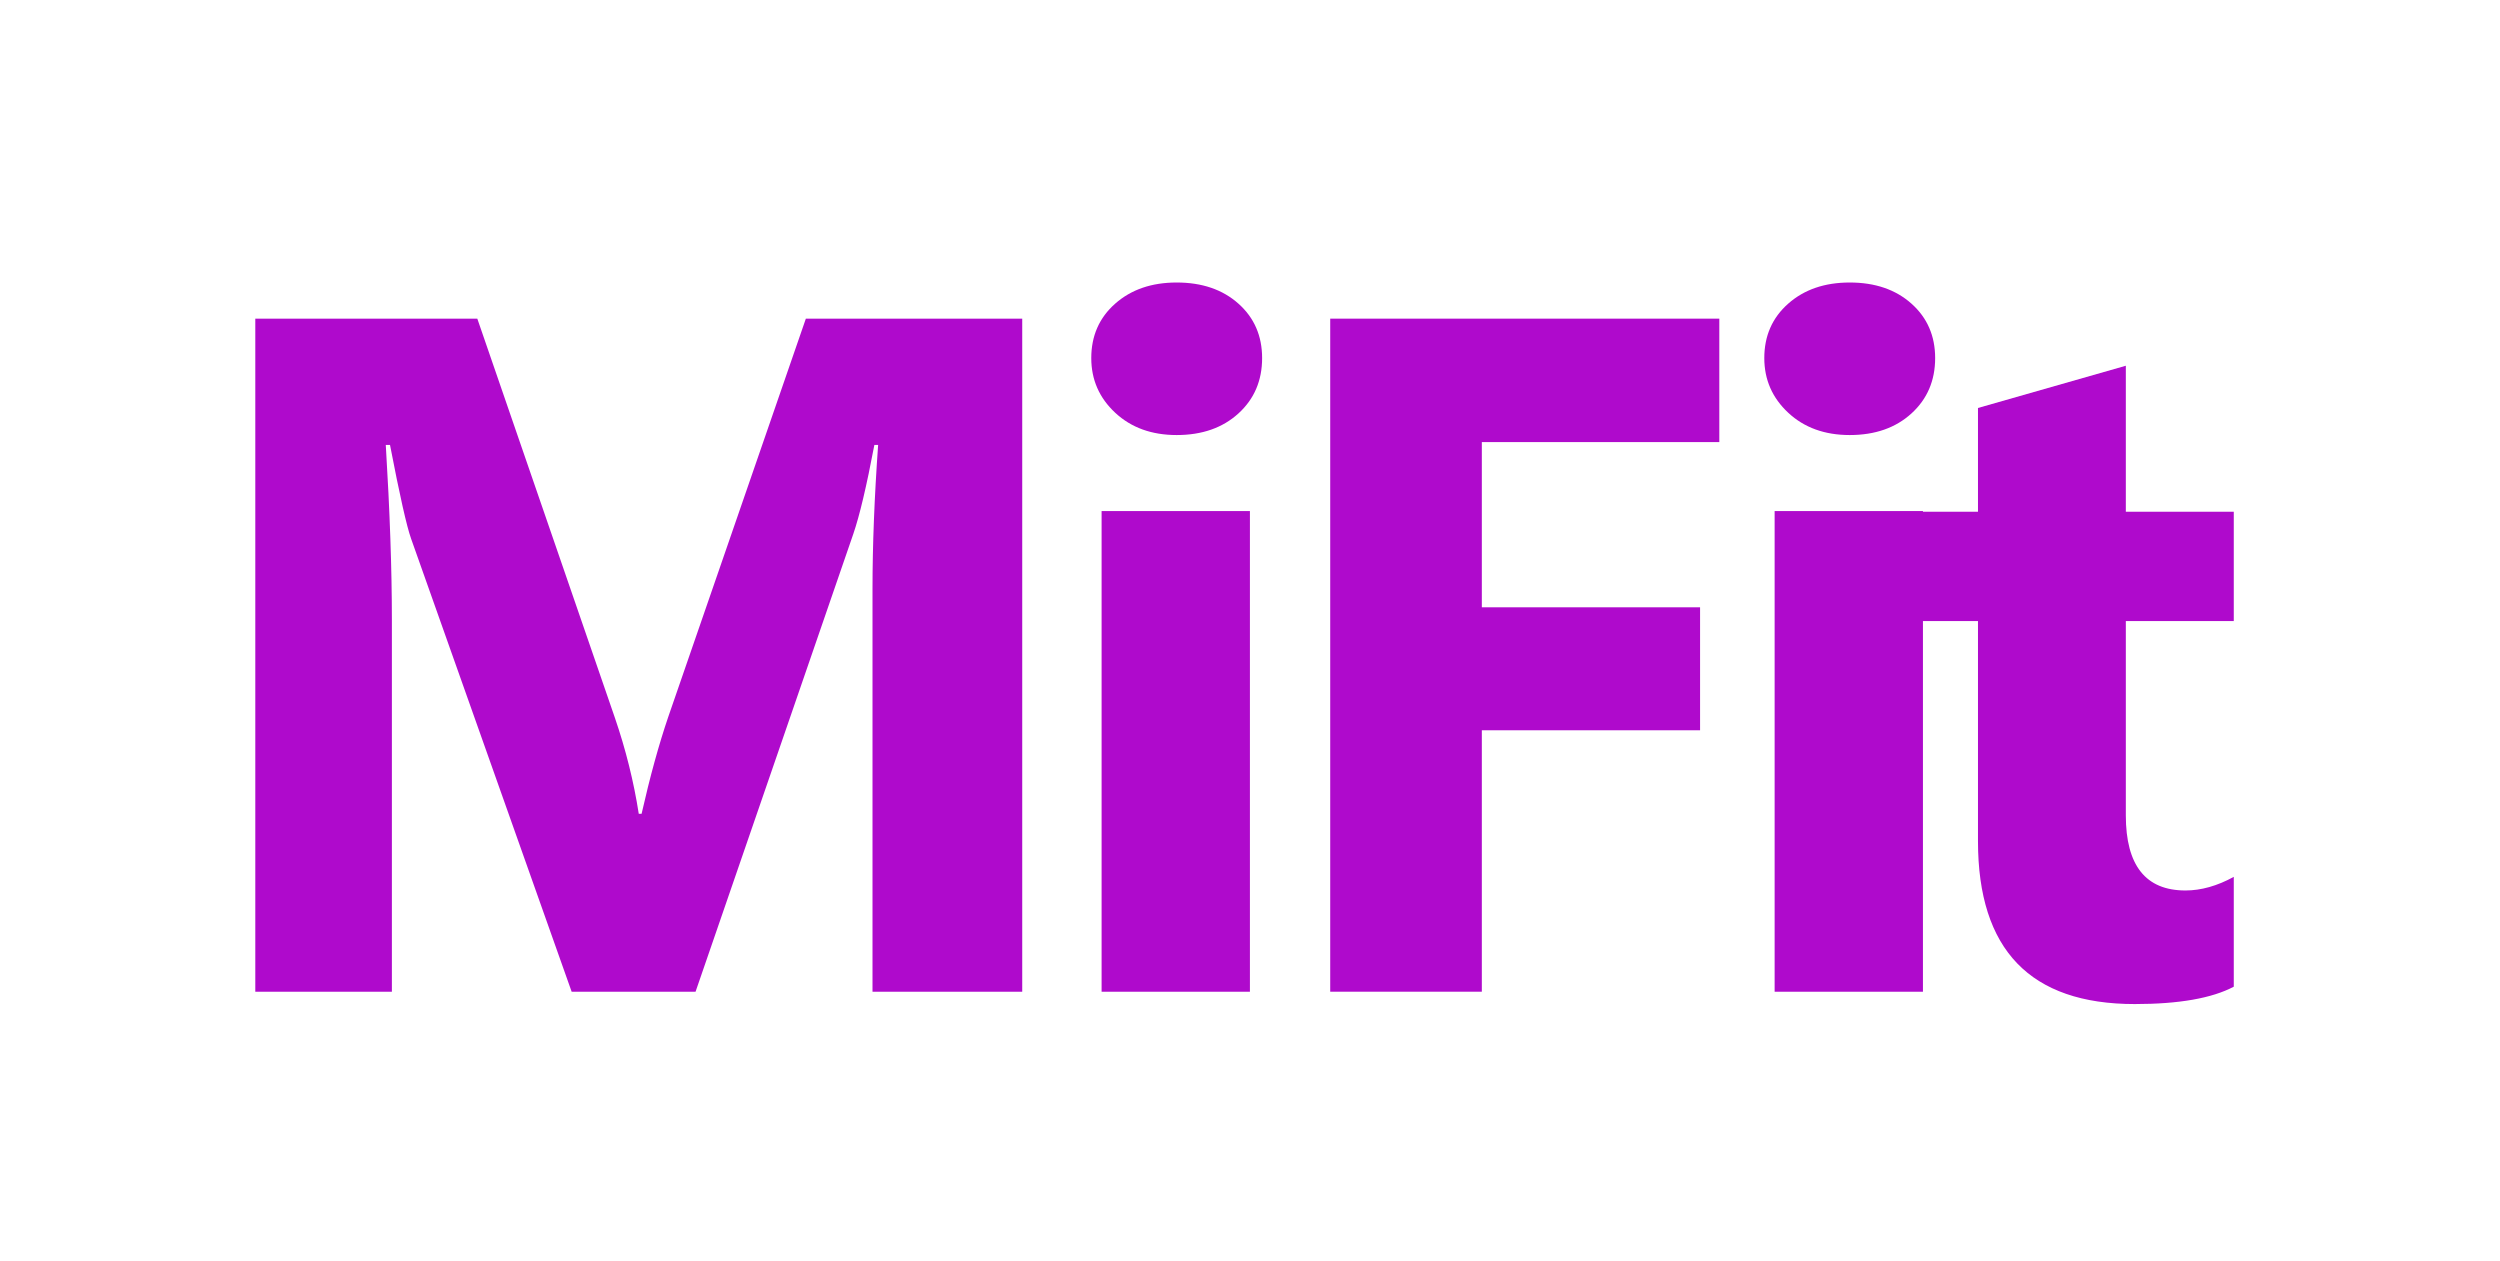
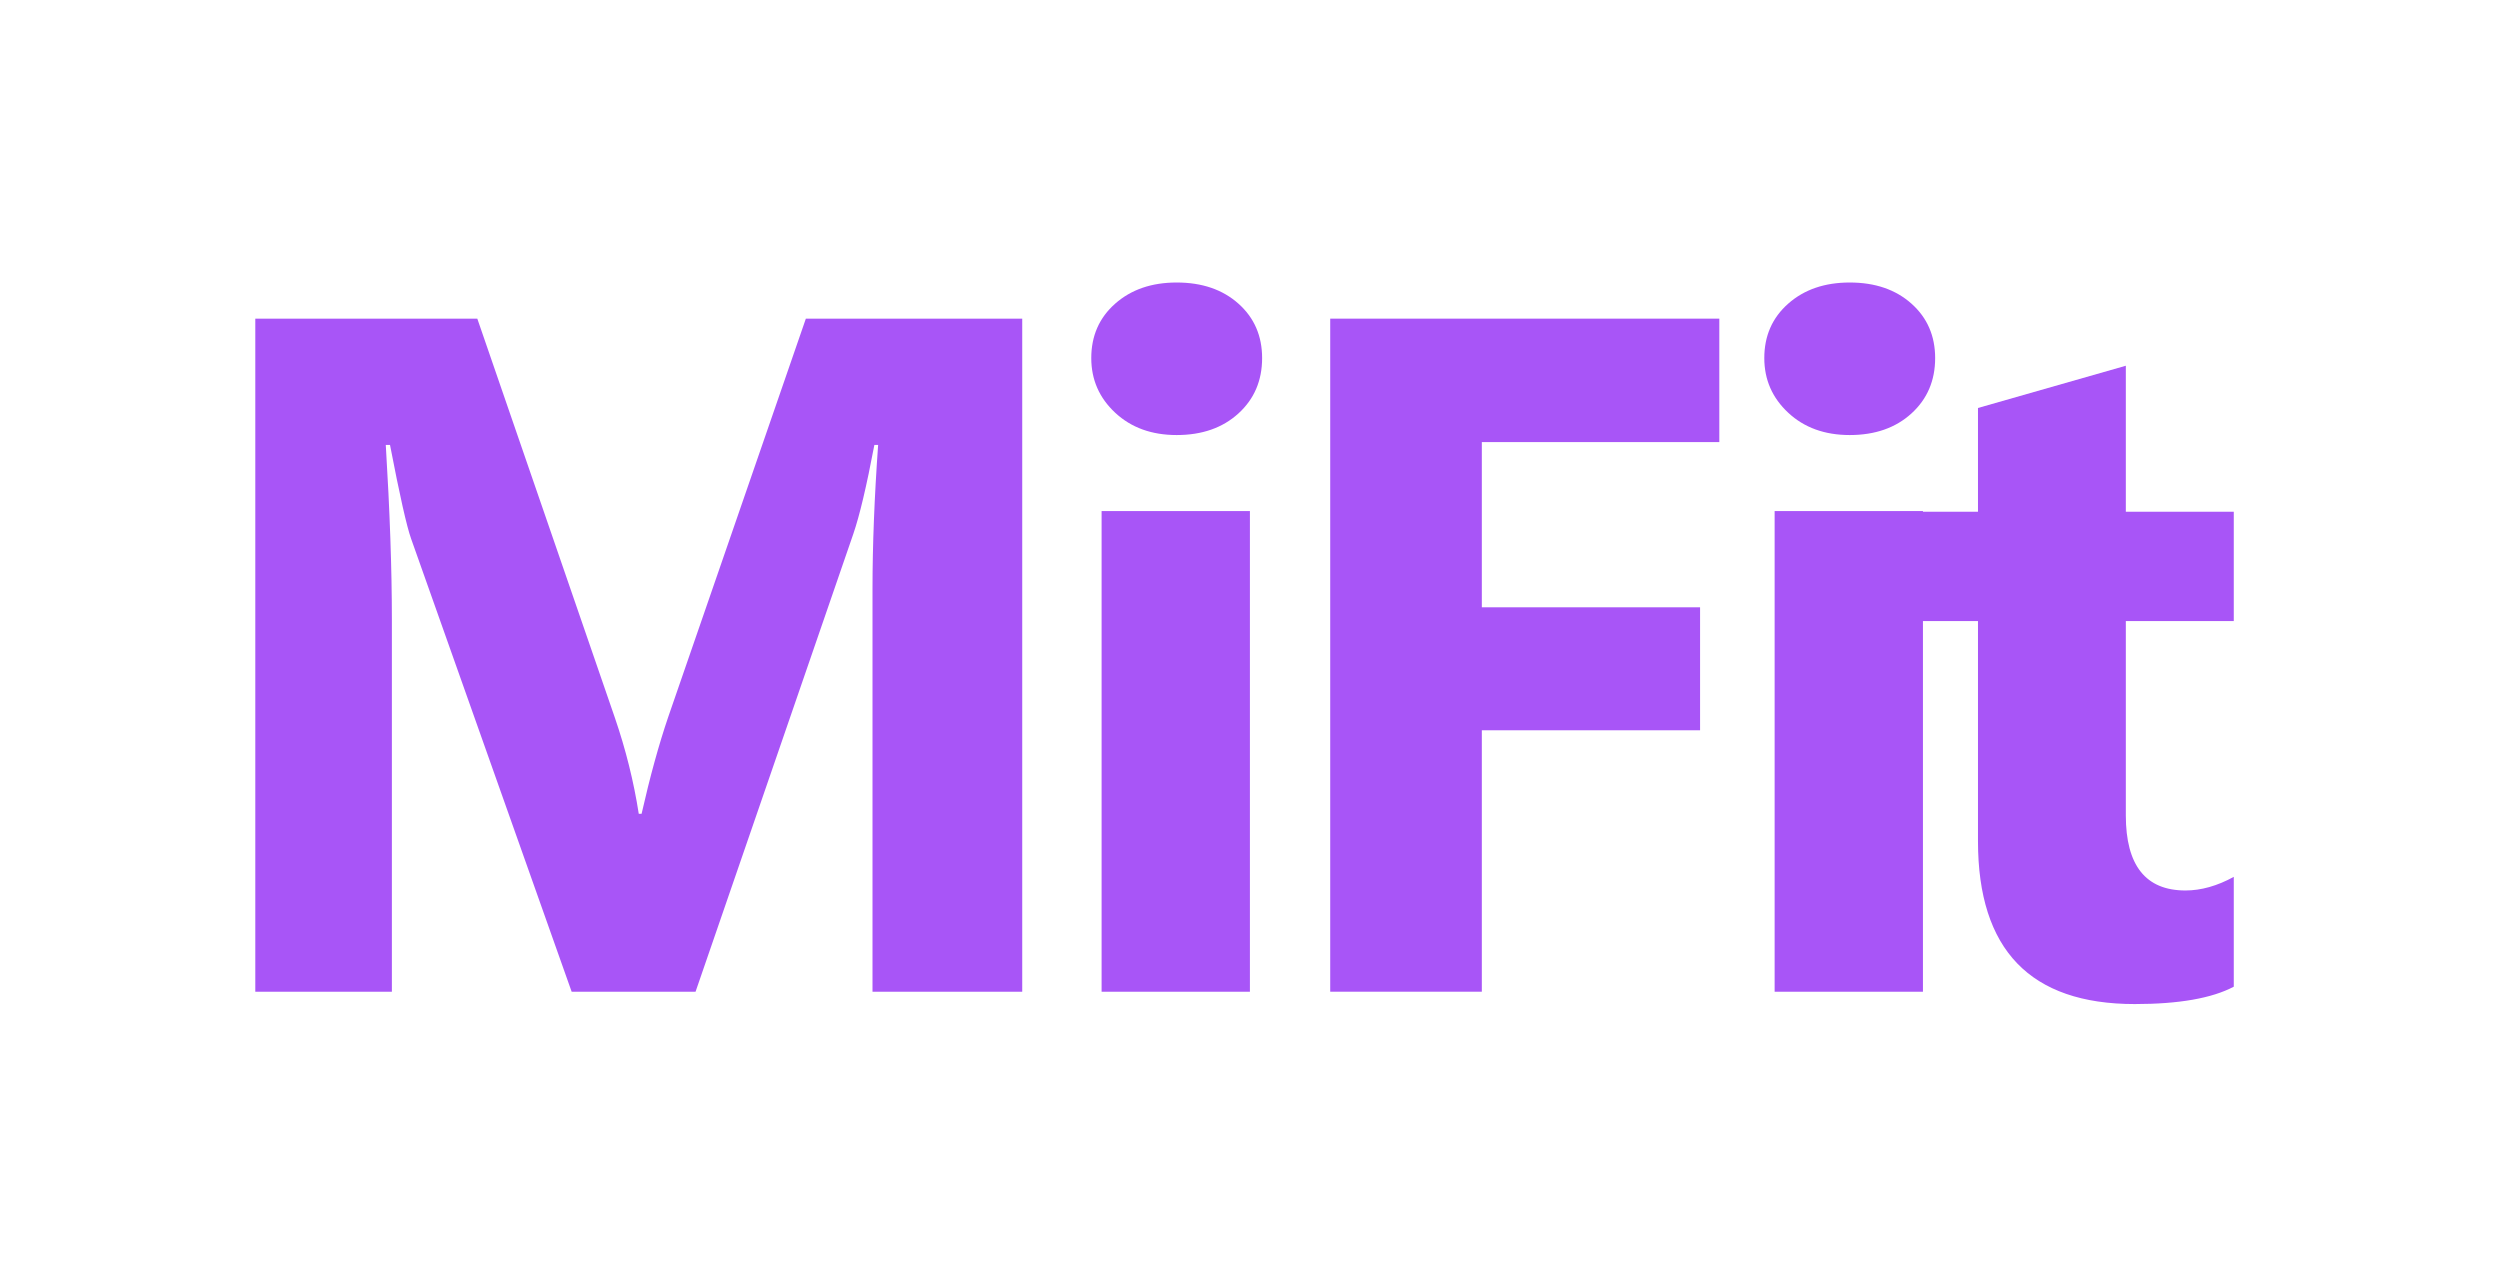
<svg xmlns="http://www.w3.org/2000/svg" width="100%" height="100%" viewBox="0 0 1123 566" version="1.1" xml:space="preserve" style="fill-rule:evenodd;clip-rule:evenodd;stroke-linejoin:round;stroke-miterlimit:2;">
  <g id="Mesa-de-trabajo1" transform="matrix(0.803479,0,0,0.699686,-712.0764,-661.5404)">
    <rect x="886.242" y="945.482" width="1397.669" height="808.455" style="fill:none;" />
    <g transform="matrix(1.381611,0,0,1.586561,-549.2055,-780.261)">
      <g transform="matrix(1,0,0,1,23.91117,0)">
-         <path d="M1428.699,1489.019L1368.113,1489.019L1368.113,1326.064C1368.113,1308.464 1368.873,1289.028 1370.392,1267.757L1368.873,1267.757C1365.708,1284.47 1362.859,1296.499 1360.326,1303.842L1296.511,1489.019L1246.371,1489.019L1181.417,1305.742C1179.644,1300.804 1176.795,1288.142 1172.87,1267.757L1171.161,1267.757C1172.807,1294.599 1173.63,1318.15 1173.63,1338.409L1173.63,1489.019L1118.362,1489.019L1118.362,1216.667L1208.196,1216.667L1263.844,1378.103C1268.276,1391.018 1271.505,1403.996 1273.531,1417.038L1274.67,1417.038C1278.089,1401.97 1281.697,1388.866 1285.496,1377.723L1341.144,1216.667L1428.699,1216.667L1428.699,1489.019Z" style="fill:rgb(175,10,204);fill-rule:nonzero;" />
+         <path d="M1428.699,1489.019L1368.113,1489.019L1368.113,1326.064C1368.113,1308.464 1368.873,1289.028 1370.392,1267.757L1368.873,1267.757C1365.708,1284.47 1362.859,1296.499 1360.326,1303.842L1296.511,1489.019L1246.371,1489.019L1181.417,1305.742C1179.644,1300.804 1176.795,1288.142 1172.87,1267.757L1171.161,1267.757C1172.807,1294.599 1173.63,1318.15 1173.63,1338.409L1173.63,1489.019L1118.362,1489.019L1118.362,1216.667L1208.196,1216.667L1263.844,1378.103C1268.276,1391.018 1271.505,1403.996 1273.531,1417.038L1274.67,1417.038C1278.089,1401.97 1281.697,1388.866 1285.496,1377.723L1341.144,1216.667L1428.699,1216.667L1428.699,1489.019Z" style="fill:rgb(168,85,247);fill-rule:nonzero;" />
      </g>
-       <path d="M1515.115,1263.768C1504.986,1263.768 1496.693,1260.761 1490.235,1254.747C1483.778,1248.732 1480.549,1241.357 1480.549,1232.62C1480.549,1223.631 1483.778,1216.287 1490.235,1210.589C1496.693,1204.891 1504.986,1202.043 1515.115,1202.043C1525.371,1202.043 1533.696,1204.891 1540.09,1210.589C1546.485,1216.287 1549.682,1223.631 1549.682,1232.62C1549.682,1241.737 1546.485,1249.207 1540.09,1255.032C1533.696,1260.856 1525.371,1263.768 1515.115,1263.768ZM1544.744,1489.019L1484.727,1489.019L1484.727,1294.536L1544.744,1294.536L1544.744,1489.019Z" style="fill:rgb(175,10,204);fill-rule:nonzero;" />
+       <path d="M1515.115,1263.768C1504.986,1263.768 1496.693,1260.761 1490.235,1254.747C1483.778,1248.732 1480.549,1241.357 1480.549,1232.62C1480.549,1223.631 1483.778,1216.287 1490.235,1210.589C1496.693,1204.891 1504.986,1202.043 1515.115,1202.043C1525.371,1202.043 1533.696,1204.891 1540.09,1210.589C1546.485,1216.287 1549.682,1223.631 1549.682,1232.62C1549.682,1241.737 1546.485,1249.207 1540.09,1255.032C1533.696,1260.856 1525.371,1263.768 1515.115,1263.768ZM1544.744,1489.019L1484.727,1489.019L1484.727,1294.536L1544.744,1294.536L1544.744,1489.019Z" style="fill:rgb(168,85,247);fill-rule:nonzero;" />
      <g transform="matrix(1,0,0,1,-23.91117,0)">
-         <path d="M1758.599,1266.617L1662.497,1266.617L1662.497,1333.471L1750.812,1333.471L1750.812,1383.231L1662.497,1383.231L1662.497,1489.019L1601.151,1489.019L1601.151,1216.667L1758.599,1216.667L1758.599,1266.617Z" style="fill:rgb(175,10,204);fill-rule:nonzero;" />
+         <path d="M1758.599,1266.617L1662.497,1266.617L1662.497,1333.471L1750.812,1333.471L1750.812,1383.231L1662.497,1383.231L1662.497,1489.019L1601.151,1489.019L1601.151,1216.667L1758.599,1216.667L1758.599,1266.617Z" style="fill:rgb(168,85,247);fill-rule:nonzero;" />
      </g>
      <g transform="matrix(1,0,0,1,-40.46506,0)">
-         <path d="M1827.922,1263.768C1817.793,1263.768 1809.499,1260.761 1803.042,1254.747C1796.584,1248.732 1793.356,1241.357 1793.356,1232.62C1793.356,1223.631 1796.584,1216.287 1803.042,1210.589C1809.499,1204.891 1817.793,1202.043 1827.922,1202.043C1838.178,1202.043 1846.503,1204.891 1852.897,1210.589C1859.291,1216.287 1862.488,1223.631 1862.488,1232.62C1862.488,1241.737 1859.291,1249.207 1852.897,1255.032C1846.503,1260.856 1838.178,1263.768 1827.922,1263.768ZM1857.55,1489.019L1797.534,1489.019L1797.534,1294.536L1857.55,1294.536L1857.55,1489.019Z" style="fill:rgb(175,10,204);fill-rule:nonzero;" />
+         <path d="M1827.922,1263.768C1817.793,1263.768 1809.499,1260.761 1803.042,1254.747C1796.584,1248.732 1793.356,1241.357 1793.356,1232.62C1793.356,1223.631 1796.584,1216.287 1803.042,1210.589C1809.499,1204.891 1817.793,1202.043 1827.922,1202.043C1838.178,1202.043 1846.503,1204.891 1852.897,1210.589C1859.291,1216.287 1862.488,1223.631 1862.488,1232.62C1862.488,1241.737 1859.291,1249.207 1852.897,1255.032C1846.503,1260.856 1838.178,1263.768 1827.922,1263.768ZM1857.55,1489.019L1797.534,1489.019L1797.534,1294.536L1857.55,1294.536L1857.55,1489.019Z" style="fill:rgb(168,85,247);fill-rule:nonzero;" />
      </g>
      <g transform="matrix(1,0,0,1,-82.76944,0.251871)">
-         <path d="M2025.634,1486.74C2016.771,1491.425 2003.413,1493.768 1985.56,1493.768C1943.27,1493.768 1922.125,1471.8 1922.125,1427.864L1922.125,1338.789L1890.597,1338.789L1890.597,1294.536L1922.125,1294.536L1922.125,1252.563L1981.951,1235.469L1981.951,1294.536L2025.634,1294.536L2025.634,1338.789L1981.951,1338.789L1981.951,1417.418C1981.951,1437.676 1989.992,1447.806 2006.072,1447.806C2012.403,1447.806 2018.923,1445.97 2025.634,1442.298L2025.634,1486.74Z" style="fill:rgb(175,10,204);fill-rule:nonzero;" />
+         <path d="M2025.634,1486.74C2016.771,1491.425 2003.413,1493.768 1985.56,1493.768C1943.27,1493.768 1922.125,1471.8 1922.125,1427.864L1922.125,1338.789L1890.597,1338.789L1890.597,1294.536L1922.125,1294.536L1922.125,1252.563L1981.951,1235.469L1981.951,1294.536L2025.634,1294.536L2025.634,1338.789L1981.951,1338.789L1981.951,1417.418C1981.951,1437.676 1989.992,1447.806 2006.072,1447.806C2012.403,1447.806 2018.923,1445.97 2025.634,1442.298L2025.634,1486.74Z" style="fill:rgb(168,85,247);fill-rule:nonzero;" />
      </g>
    </g>
  </g>
</svg>
